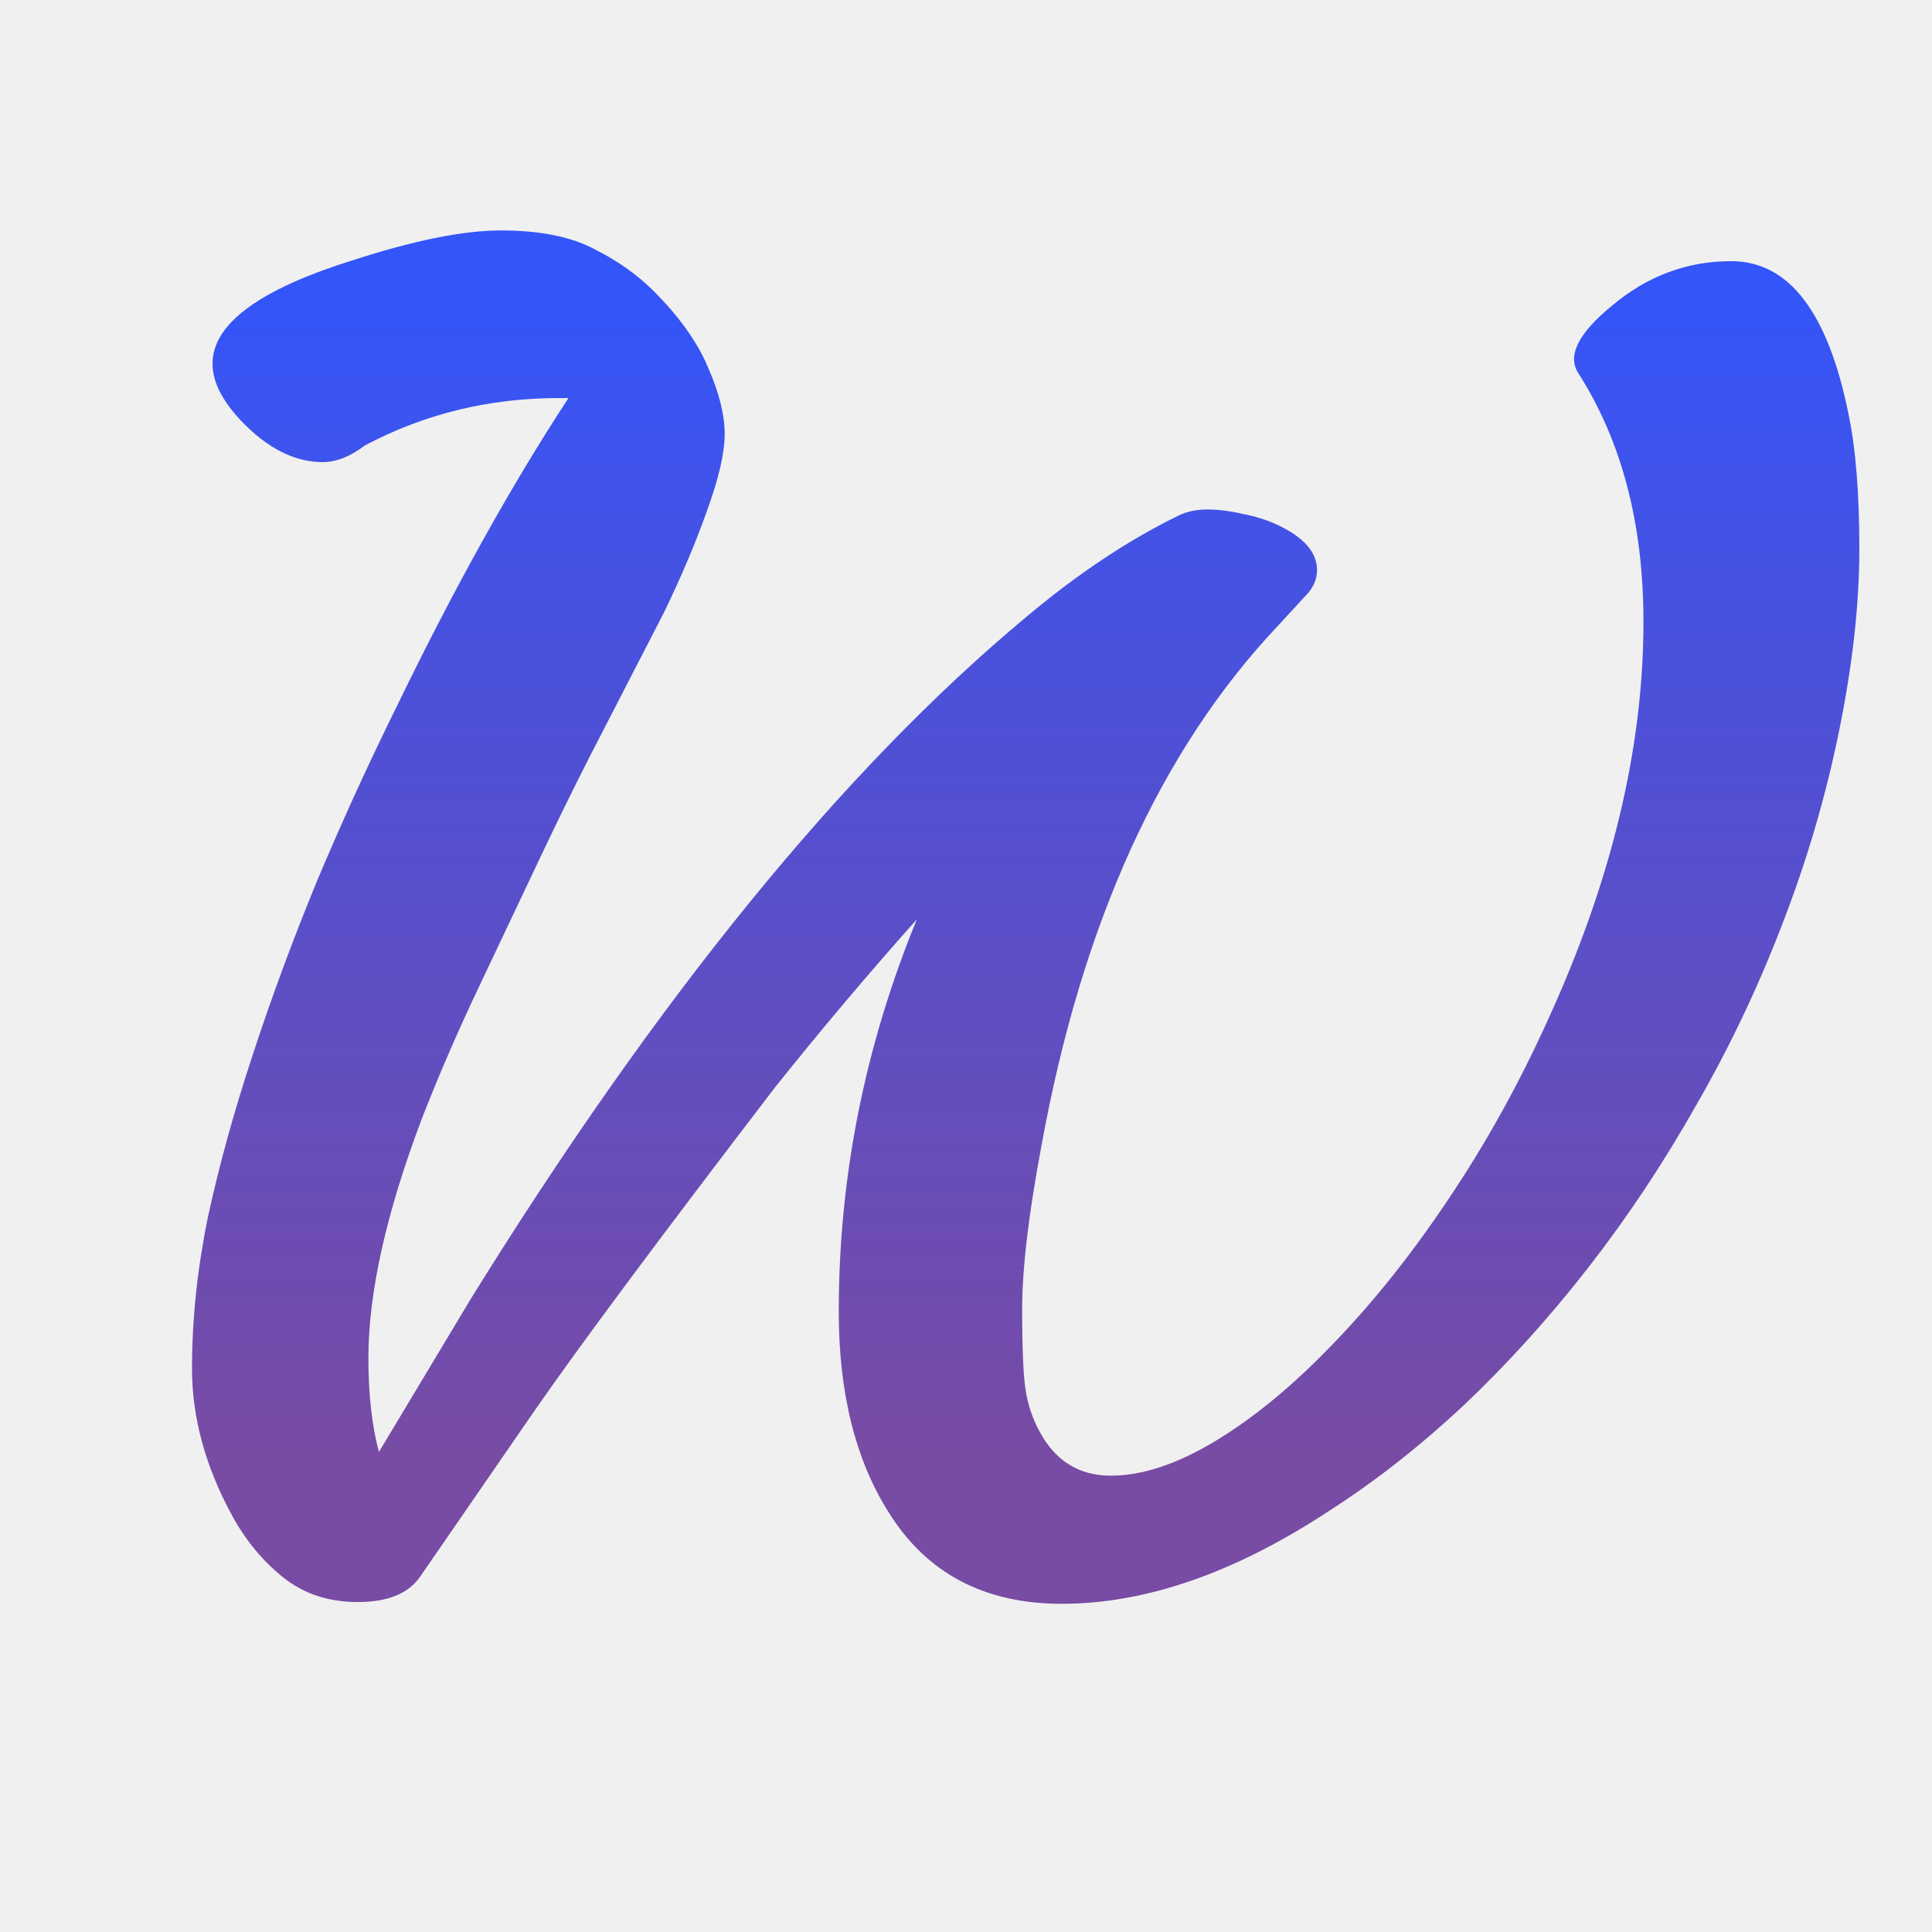
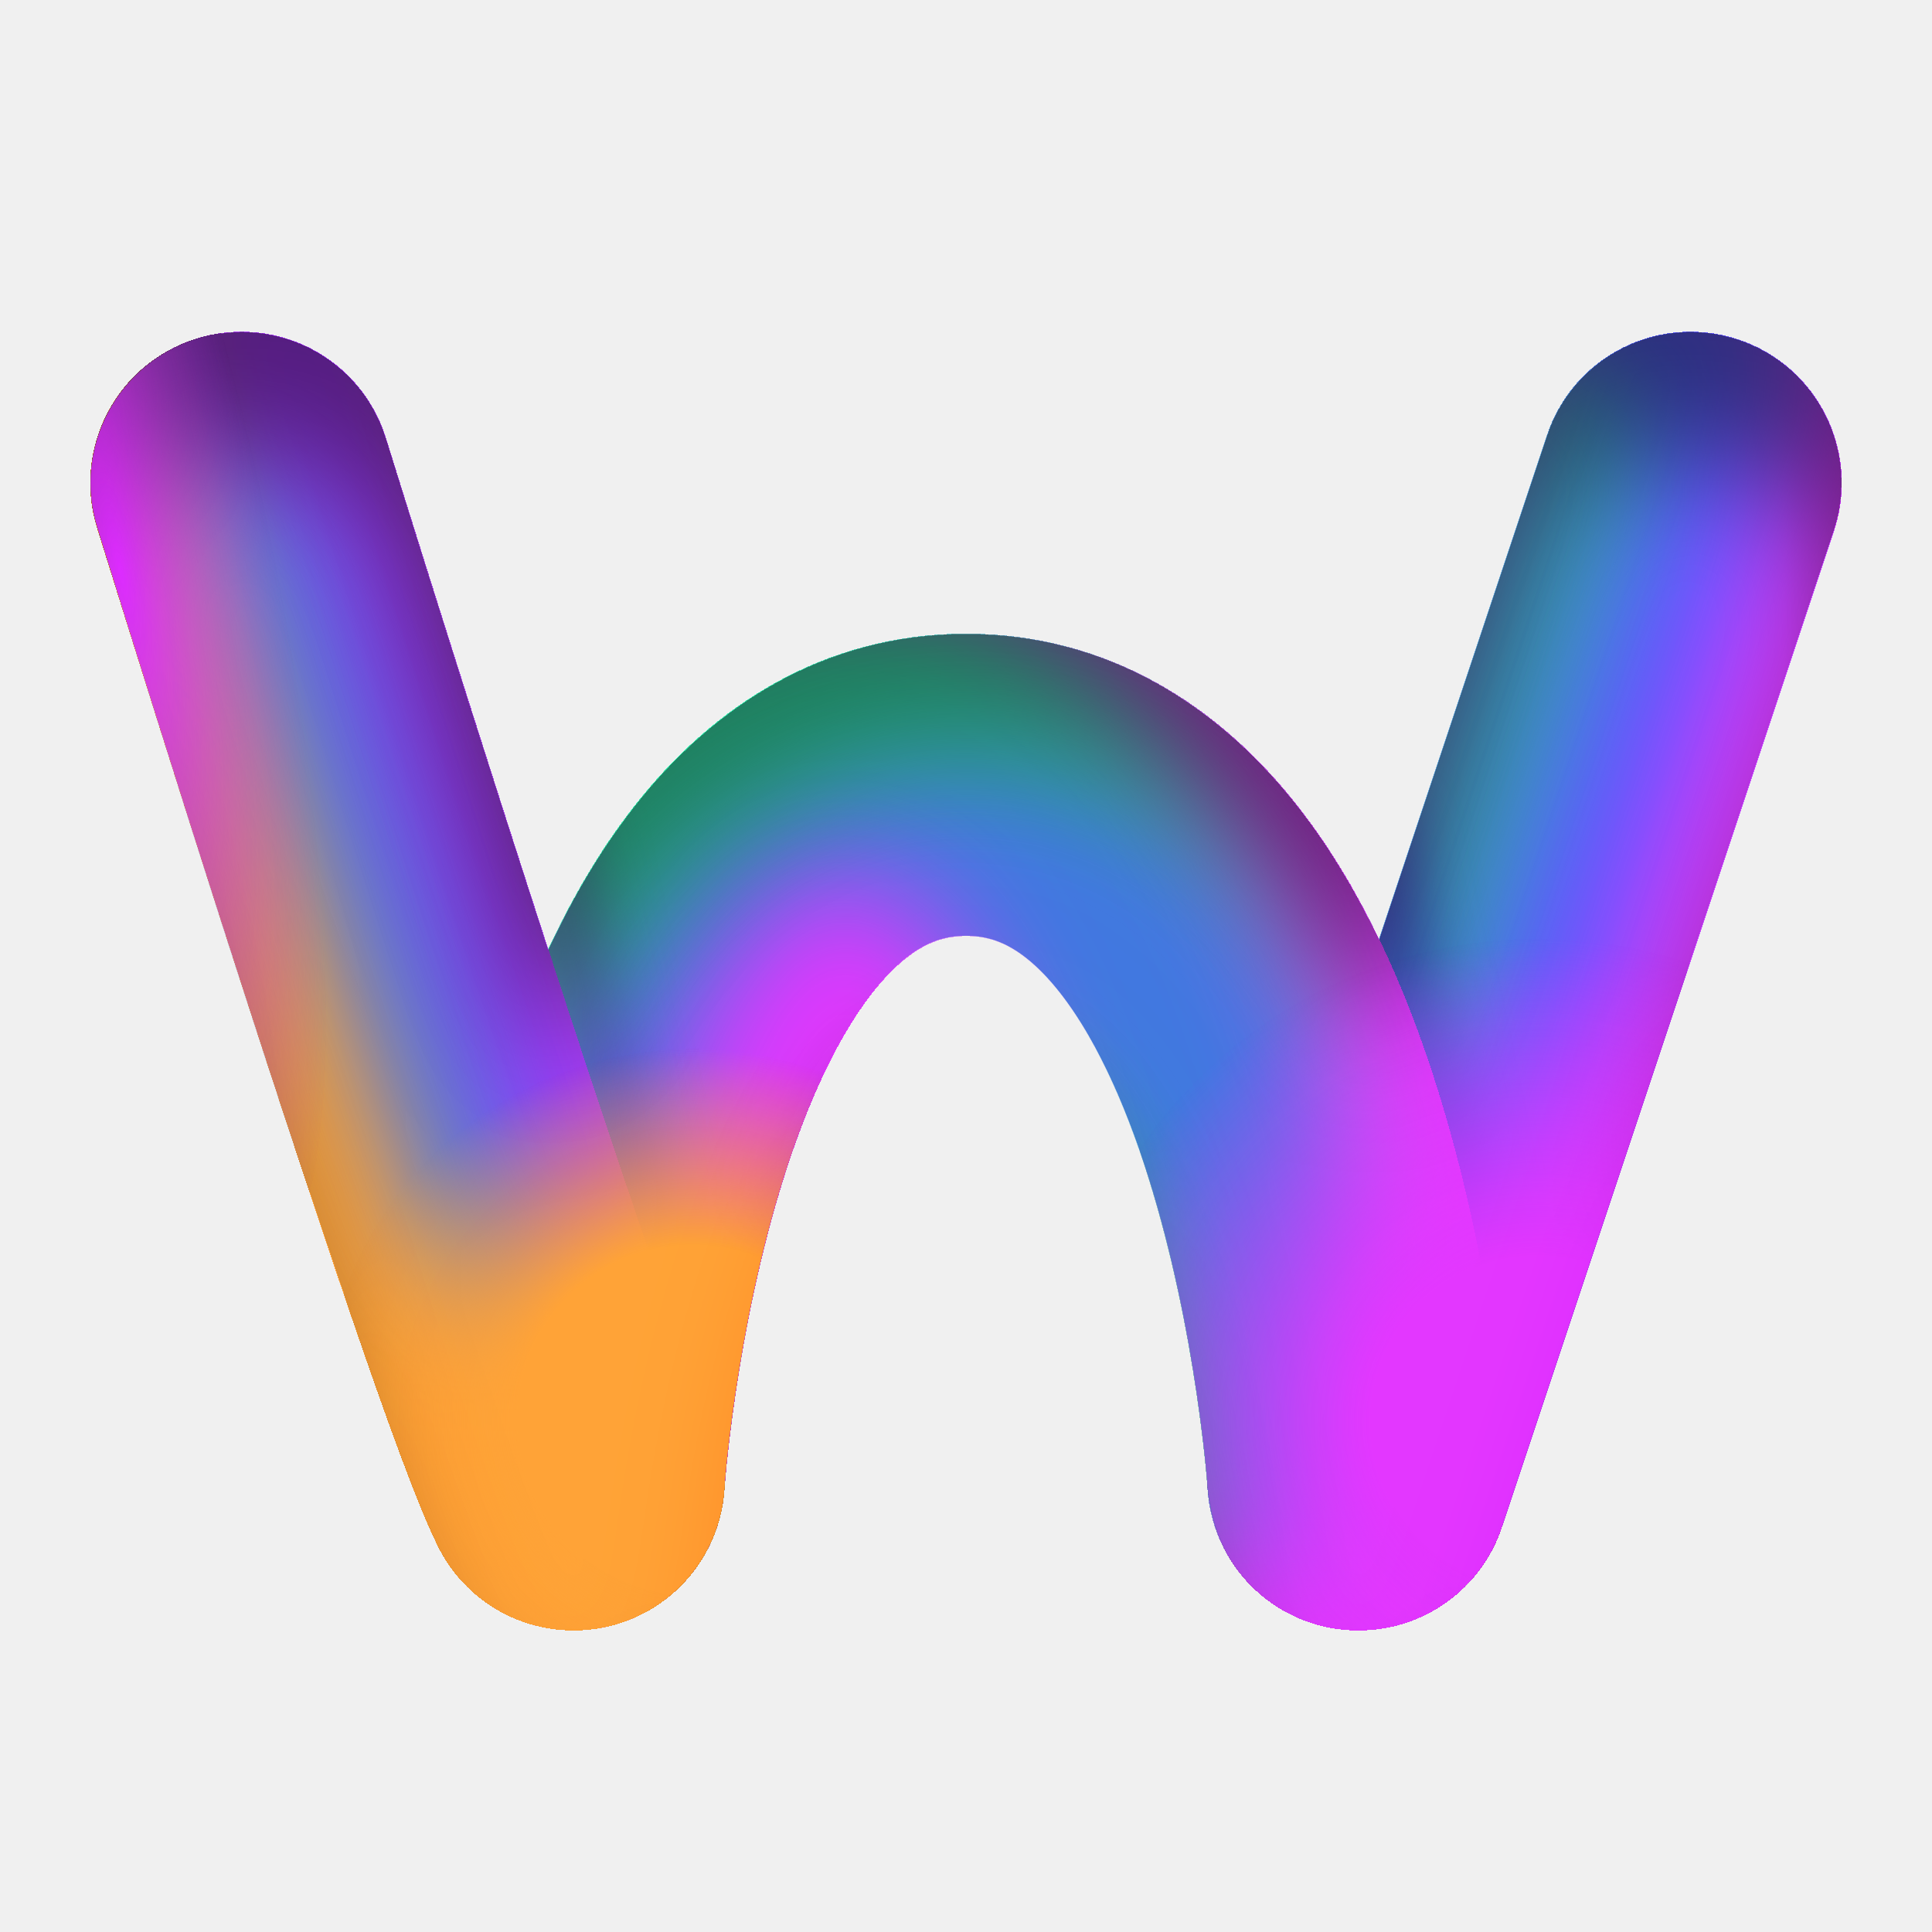
- <svg xmlns="http://www.w3.org/2000/svg" width="430" height="430" viewBox="0 0 430 430" fill="none">
-   <path d="M93.516 350.898C90.912 354.674 86.289 356.562 79.648 356.562C73.138 356.562 67.604 354.74 63.047 351.094C58.49 347.448 54.714 342.891 51.719 337.422C45.729 326.484 42.734 315.547 42.734 304.609C42.734 293.672 43.906 282.474 46.25 271.016C48.724 259.557 52.044 247.513 56.211 234.883C60.378 222.122 65.195 209.102 70.664 195.82C76.263 182.539 82.188 169.583 88.438 156.953C101.198 130.651 113.893 107.865 126.523 88.594H124.375C108.88 88.594 94.492 92.109 81.211 99.141C77.956 101.615 74.831 102.852 71.836 102.852C65.586 102.852 59.531 99.792 53.672 93.672C40.13 79.349 48.203 67.5 77.891 58.125C91.823 53.568 103.021 51.289 111.484 51.289C120.078 51.289 126.979 52.656 132.188 55.391C137.396 57.995 141.823 61.12 145.469 64.766C151.198 70.495 155.234 76.159 157.578 81.758C160.052 87.357 161.289 92.305 161.289 96.602C161.289 100.768 159.987 106.432 157.383 113.594C154.909 120.625 151.719 128.177 147.812 136.25L134.531 162.031C129.844 171.016 125.156 180.456 120.469 190.352C115.781 200.247 111.094 210.143 106.406 220.039C101.719 229.935 97.552 239.57 93.906 248.945C85.963 269.909 81.992 287.682 81.992 302.266C81.992 310.339 82.773 317.305 84.336 323.164L104.844 288.984C146.51 221.797 187.656 171.276 228.281 137.422C239.74 127.786 251.068 120.234 262.266 114.766C264.089 113.854 266.237 113.398 268.711 113.398C271.185 113.398 273.789 113.724 276.523 114.375C279.388 114.896 282.057 115.742 284.531 116.914C290.26 119.648 293.125 122.969 293.125 126.875C293.125 128.698 292.474 130.391 291.172 131.953L284.336 139.375C258.294 166.979 240.781 205.521 231.797 255C228.932 270.234 227.5 282.344 227.5 291.328C227.5 300.182 227.76 306.237 228.281 309.492C228.802 312.747 229.844 315.807 231.406 318.672C234.922 325.182 240.195 328.438 247.227 328.438C254.258 328.438 262.07 325.833 270.664 320.625C279.258 315.417 287.917 308.255 296.641 299.141C305.495 290.026 314.023 279.349 322.227 267.109C330.56 254.74 337.917 241.523 344.297 227.461C358.62 196.341 365.781 166.654 365.781 138.398C365.781 116.654 360.964 98.229 351.328 83.125C348.724 79.219 351.263 74.141 358.945 67.891C366.758 61.38 375.547 58.125 385.312 58.125C398.203 58.125 406.927 69.583 411.484 92.5C413.047 100.052 413.828 109.948 413.828 122.188C413.828 134.427 412.331 147.904 409.336 162.617C406.341 177.331 402.109 191.719 396.641 205.781C391.302 219.714 384.922 233.125 377.5 246.016C370.208 258.906 362.201 270.951 353.477 282.148C344.753 293.346 335.508 303.568 325.742 312.812C315.977 321.927 306.016 329.74 295.859 336.25C274.896 350.052 255.039 356.953 236.289 356.953C219.102 356.953 206.276 350.182 197.812 336.641C190.391 324.922 186.68 310.013 186.68 291.914C186.68 261.966 192.474 232.865 204.062 204.609C193.255 216.719 182.708 229.219 172.422 242.109C146.901 275.443 129.128 299.336 119.102 313.789L93.516 350.898Z" fill="url(#paint0_linear_2_9)" />
+ <svg xmlns="http://www.w3.org/2000/svg" xmlns:xlink="http://www.w3.org/1999/xlink" fill="none" viewBox="0 0 32 32">
  <defs>
-     <linearGradient id="paint0_linear_2_9" x1="203.5" y1="64" x2="203.5" y2="364" gradientUnits="userSpaceOnUse">
-       <stop stop-color="#3355FA" />
-       <stop offset="0.87" stop-color="#663399" stop-opacity="0.87" />
-     </linearGradient>
+     <path id="a" d="m28 8-5.5 16.5" stroke="#3f76e1" stroke-linecap="round" stroke-width="5" />
+     <path id="b" d="m9.5 24.5s.75-11.5 6.5-11.5 6.5 11.5 6.5 11.5" stroke="#3f76e1" stroke-linecap="round" stroke-linejoin="round" stroke-width="5" />
+     <mask id="c" height="23" maskUnits="userSpaceOnUse" width="12" x="19" y="5">
+       <use fill="none" stroke-linecap="round" stroke-width="5" xlink:href="#a" />
+     </mask>
+     <mask id="d" height="17" maskUnits="userSpaceOnUse" width="18" x="7" y="10">
+       <use fill="none" stroke-linecap="round" stroke-linejoin="round" stroke-width="5" xlink:href="#b" />
+     </mask>
+     <filter id="e" color-interpolation-filters="sRGB" filterUnits="userSpaceOnUse" height="23.501" width="14.001" x="18.499" y="3.499">
+       <feFlood flood-opacity="0" result="BackgroundImageFix" />
+       <feBlend in="SourceGraphic" in2="BackgroundImageFix" result="shape" />
+       <feColorMatrix in="SourceAlpha" result="hardAlpha" values="0 0 0 0 0 0 0 0 0 0 0 0 0 0 0 0 0 0 127 0" />
+       <feOffset dx="3" dy="-2" />
+       <feGaussianBlur stdDeviation="1" />
+       <feComposite in2="hardAlpha" k2="-1" k3="1" operator="arithmetic" />
+       <feColorMatrix values="0 0 0 0 0.259 0 0 0 0 0.663 0 0 0 0 0.824 0 0 0 1 0" />
+       <feBlend in2="shape" result="effect1_innerShadow_101_301" />
+       <feColorMatrix in="SourceAlpha" result="hardAlpha" values="0 0 0 0 0 0 0 0 0 0 0 0 0 0 0 0 0 0 127 0" />
+       <feOffset dx="-3" />
+       <feGaussianBlur stdDeviation=".75" />
+       <feComposite in2="hardAlpha" k2="-1" k3="1" operator="arithmetic" />
+       <feColorMatrix values="0 0 0 0 0.328 0 0 0 0 0.355 0 0 0 0 0.996 0 0 0 1 0" />
+       <feBlend in2="effect1_innerShadow_101_301" result="effect2_innerShadow_101_301" />
+       <feColorMatrix in="SourceAlpha" result="hardAlpha" values="0 0 0 0 0 0 0 0 0 0 0 0 0 0 0 0 0 0 127 0" />
+       <feOffset dx="-.5" dy="-2" />
+       <feGaussianBlur stdDeviation="1" />
+       <feComposite in2="hardAlpha" k2="-1" k3="1" operator="arithmetic" />
+       <feColorMatrix values="0 0 0 0 0.889 0 0 0 0 0.209 0 0 0 0 1 0 0 0 1 0" />
+       <feBlend in2="effect2_innerShadow_101_301" result="effect3_innerShadow_101_301" />
+     </filter>
+     <filter id="f" color-interpolation-filters="sRGB" filterUnits="userSpaceOnUse" height="14" width="6" x="20.65" y="12">
+       <feFlood flood-opacity="0" result="BackgroundImageFix" />
+       <feBlend in="SourceGraphic" in2="BackgroundImageFix" result="shape" />
+       <feGaussianBlur result="effect1_foregroundBlur_101_301" stdDeviation=".5" />
+     </filter>
+     <filter id="g" color-interpolation-filters="sRGB" filterUnits="userSpaceOnUse" height="19.5" width="20" x="5" y="9.5">
+       <feFlood flood-opacity="0" result="BackgroundImageFix" />
+       <feBlend in="SourceGraphic" in2="BackgroundImageFix" result="shape" />
+       <feColorMatrix in="SourceAlpha" result="hardAlpha" values="0 0 0 0 0 0 0 0 0 0 0 0 0 0 0 0 0 0 127 0" />
+       <feOffset dy="2" />
+       <feGaussianBlur stdDeviation="1" />
+       <feComposite in2="hardAlpha" k2="-1" k3="1" operator="arithmetic" />
+       <feColorMatrix values="0 0 0 0 0.209 0 0 0 0 1 0 0 0 0 0.715 0 0 0 1 0" />
+       <feBlend in2="shape" result="effect1_innerShadow_101_301" />
+       <feColorMatrix in="SourceAlpha" result="hardAlpha" values="0 0 0 0 0 0 0 0 0 0 0 0 0 0 0 0 0 0 127 0" />
+       <feOffset dx="-2" dy="-1" />
+       <feGaussianBlur stdDeviation="1" />
+       <feComposite in2="hardAlpha" k2="-1" k3="1" operator="arithmetic" />
+       <feColorMatrix values="0 0 0 0 0.889 0 0 0 0 0.209 0 0 0 0 1 0 0 0 1 0" />
+       <feBlend in2="effect1_innerShadow_101_301" result="effect2_innerShadow_101_301" />
+     </filter>
+     <filter id="h" color-interpolation-filters="sRGB" filterUnits="userSpaceOnUse" height="14" width="6" x="7" y="12">
+       <feFlood flood-opacity="0" result="BackgroundImageFix" />
+       <feBlend in="SourceGraphic" in2="BackgroundImageFix" result="shape" />
+       <feGaussianBlur result="effect1_foregroundBlur_101_301" stdDeviation=".5" />
+     </filter>
+     <filter id="i" color-interpolation-filters="sRGB" filterUnits="userSpaceOnUse" height="25.501" width="11.501" x=".499" y="3.499">
+       <feFlood flood-opacity="0" result="BackgroundImageFix" />
+       <feBlend in="SourceGraphic" in2="BackgroundImageFix" result="shape" />
+       <feColorMatrix in="SourceAlpha" result="hardAlpha" values="0 0 0 0 0 0 0 0 0 0 0 0 0 0 0 0 0 0 127 0" />
+       <feOffset dx="-1" dy="2" />
+       <feGaussianBlur stdDeviation="1" />
+       <feComposite in2="hardAlpha" k2="-1" k3="1" operator="arithmetic" />
+       <feColorMatrix values="0 0 0 0 0.652 0 0 0 0 0.209 0 0 0 0 1 0 0 0 1 0" />
+       <feBlend in2="shape" result="effect1_innerShadow_101_301" />
+       <feColorMatrix in="SourceAlpha" result="hardAlpha" values="0 0 0 0 0 0 0 0 0 0 0 0 0 0 0 0 0 0 127 0" />
+       <feOffset dy="-5" />
+       <feGaussianBlur stdDeviation="1" />
+       <feComposite in2="hardAlpha" k2="-1" k3="1" operator="arithmetic" />
+       <feColorMatrix values="0 0 0 0 1 0 0 0 0 0.636 0 0 0 0 0.209 0 0 0 1 0" />
+       <feBlend in2="effect1_innerShadow_101_301" result="effect2_innerShadow_101_301" />
+     </filter>
+     <filter id="j" color-interpolation-filters="sRGB" filterUnits="userSpaceOnUse" height="23.501" width="29.001" x="1.5" y="5.499">
+       <feFlood flood-opacity="0" result="BackgroundImageFix" />
+       <feBlend in="SourceGraphic" in2="BackgroundImageFix" result="shape" />
+       <feColorMatrix in="SourceAlpha" result="hardAlpha" values="0 0 0 0 0 0 0 0 0 0 0 0 0 0 0 0 0 0 127 0" />
+       <feOffset dy="2" />
+       <feGaussianBlur stdDeviation="1" />
+       <feComposite in2="hardAlpha" k2="-1" k3="1" operator="arithmetic" />
+       <feColorMatrix values="0 0 0 0 0 0 0 0 0 0 0 0 0 0 0 0 0 0 0.5 0" />
+       <feBlend in2="shape" mode="soft-light" result="effect1_innerShadow_101_301" />
+     </filter>
+     <radialGradient id="k" cx="0" cy="0" gradientTransform="matrix(2.5 -.5 2.29687 11.48437 1.99999 9.5)" gradientUnits="userSpaceOnUse" r="1">
+       <stop offset="0" stop-color="#e335ff" />
+       <stop offset="1" stop-color="#a635ff" stop-opacity="0" />
+     </radialGradient>
+     <radialGradient id="l" cx="0" cy="0" gradientTransform="matrix(4.5 -6 6 4.5 11.5 23.5)" gradientUnits="userSpaceOnUse" r="1">
+       <stop offset=".385" stop-color="#ffa235" />
+       <stop offset=".817" stop-color="#ffa235" stop-opacity="0" />
+     </radialGradient>
+     <radialGradient id="m" cx="0" cy="0" gradientTransform="matrix(-3 -8 8 -3 25.5 23.5)" gradientUnits="userSpaceOnUse" r="1">
+       <stop offset=".322" stop-color="#e335ff" />
+       <stop offset=".937" stop-color="#e335ff" stop-opacity="0" />
+     </radialGradient>
  </defs>
+   <g filter="url(#e)">
+     <use stroke-linecap="round" stroke-width="5" xlink:href="#a" />
+   </g>
+   <g filter="url(#f)" mask="url(#c)">
+     <path d="m25.65 25-2.5-12-1.5 2z" fill="#3600c2" />
+   </g>
+   <g filter="url(#g)">
+     <use stroke-linecap="round" stroke-linejoin="round" stroke-width="5" xlink:href="#b" />
+   </g>
+   <g filter="url(#h)" mask="url(#d)">
+     <path d="m12 25-2.5-12-1.5 2z" fill="#7116a8" />
+   </g>
+   <g filter="url(#i)">
+     <path d="m4 8s4.5 14.5 5.5 16.5" stroke="#3f76e1" stroke-linecap="round" stroke-width="5" />
+   </g>
+   <g filter="url(#j)">
+     <path d="m30.372 8.791c.437-1.31-.271-2.726-1.581-3.162-1.31-.437-2.726.271-3.162 1.581l-2.786 8.358c-.397-.825-.877-1.631-1.463-2.35-1.205-1.478-2.983-2.717-5.379-2.717s-4.174 1.239-5.379 2.717c-.625.767-1.131 1.635-1.542 2.517-.915-2.818-1.811-5.643-2.69-8.473l-.001-.002c-.409-1.319-1.81-2.056-3.129-1.647-1.319.409-2.056 1.811-1.646 3.129 1.366 4.398 2.748 8.791 4.241 13.147.525 1.532 1.038 2.961 1.38 3.668.044.095.094.186.15.274.194.309.447.563.736.754.287.191.617.324.974.382.294.049.599.045.9-.016.301-.061.584-.176.837-.335.308-.193.561-.445.752-.733.192-.288.325-.619.384-.977.015-.09.025-.181.03-.273l.005-.058c.006-.07.015-.177.029-.318.028-.281.076-.692.149-1.186.148-1 .398-2.299.798-3.569.41-1.301.925-2.398 1.518-3.125.553-.678 1.025-.876 1.504-.876s.951.198 1.504.876c.593.727 1.108 1.824 1.518 3.125.4 1.27.65 2.569.798 3.569.073.495.121.905.149 1.186.014.141.024.248.029.318.042.531.193 1.024.521 1.452.218.283.498.522.828.693.256.133.536.223.832.261.296.038.59.023.871-.041.363-.082.694-.241.976-.459.283-.218.521-.497.692-.828.069-.133.126-.272.171-.417z" fill="url(#k)" />
+     <path d="m30.372 8.791c.437-1.31-.271-2.726-1.581-3.162-1.31-.437-2.726.271-3.162 1.581l-2.786 8.358c-.397-.825-.877-1.631-1.463-2.35-1.205-1.478-2.983-2.717-5.379-2.717s-4.174 1.239-5.379 2.717c-.625.767-1.131 1.635-1.542 2.517-.915-2.818-1.811-5.643-2.69-8.473l-.001-.002c-.409-1.319-1.81-2.056-3.129-1.647-1.319.409-2.056 1.811-1.646 3.129 1.366 4.398 2.748 8.791 4.241 13.147.525 1.532 1.038 2.961 1.38 3.668.044.095.094.186.15.274.194.309.447.563.736.754.287.191.617.324.974.382.294.049.599.045.9-.016.301-.061.584-.176.837-.335.308-.193.561-.445.752-.733.192-.288.325-.619.384-.977.015-.09.025-.181.03-.273l.005-.058c.006-.07.015-.177.029-.318.028-.281.076-.692.149-1.186.148-1 .398-2.299.798-3.569.41-1.301.925-2.398 1.518-3.125.553-.678 1.025-.876 1.504-.876s.951.198 1.504.876c.593.727 1.108 1.824 1.518 3.125.4 1.27.65 2.569.798 3.569.073.495.121.905.149 1.186.014.141.024.248.029.318.042.531.193 1.024.521 1.452.218.283.498.522.828.693.256.133.536.223.832.261.296.038.59.023.871-.041.363-.082.694-.241.976-.459.283-.218.521-.497.692-.828.069-.133.126-.272.171-.417z" fill="url(#l)" />
+     <path d="m30.372 8.791c.437-1.31-.271-2.726-1.581-3.162-1.31-.437-2.726.271-3.162 1.581l-2.786 8.358c-.397-.825-.877-1.631-1.463-2.35-1.205-1.478-2.983-2.717-5.379-2.717s-4.174 1.239-5.379 2.717c-.625.767-1.131 1.635-1.542 2.517-.915-2.818-1.811-5.643-2.69-8.473l-.001-.002c-.409-1.319-1.81-2.056-3.129-1.647-1.319.409-2.056 1.811-1.646 3.129 1.366 4.398 2.748 8.791 4.241 13.147.525 1.532 1.038 2.961 1.38 3.668.044.095.094.186.15.274.194.309.447.563.736.754.287.191.617.324.974.382.294.049.599.045.9-.016.301-.061.584-.176.837-.335.308-.193.561-.445.752-.733.192-.288.325-.619.384-.977.015-.09.025-.181.03-.273l.005-.058c.006-.07.015-.177.029-.318.028-.281.076-.692.149-1.186.148-1 .398-2.299.798-3.569.41-1.301.925-2.398 1.518-3.125.553-.678 1.025-.876 1.504-.876s.951.198 1.504.876c.593.727 1.108 1.824 1.518 3.125.4 1.27.65 2.569.798 3.569.073.495.121.905.149 1.186.014.141.024.248.029.318.042.531.193 1.024.521 1.452.218.283.498.522.828.693.256.133.536.223.832.261.296.038.59.023.871-.041.363-.082.694-.241.976-.459.283-.218.521-.497.692-.828.069-.133.126-.272.171-.417z" fill="url(#m)" />
+     <path d="m30.372 8.791c.437-1.31-.271-2.726-1.581-3.162-1.31-.437-2.726.271-3.162 1.581l-2.786 8.358c-.397-.825-.877-1.631-1.463-2.35-1.205-1.478-2.983-2.717-5.379-2.717s-4.174 1.239-5.379 2.717c-.625.767-1.131 1.635-1.542 2.517-.915-2.818-1.811-5.643-2.69-8.473l-.001-.002c-.409-1.319-1.81-2.056-3.129-1.647-1.319.409-2.056 1.811-1.646 3.129 1.366 4.398 2.748 8.791 4.241 13.147.525 1.532 1.038 2.961 1.38 3.668.044.095.094.186.15.274.194.309.447.563.736.754.287.191.617.324.974.382.294.049.599.045.9-.016.301-.061.584-.176.837-.335.308-.193.561-.445.752-.733.192-.288.325-.619.384-.977.015-.09.025-.181.03-.273l.005-.058c.006-.07.015-.177.029-.318.028-.281.076-.692.149-1.186.148-1 .398-2.299.798-3.569.41-1.301.925-2.398 1.518-3.125.553-.678 1.025-.876 1.504-.876s.951.198 1.504.876c.593.727 1.108 1.824 1.518 3.125.4 1.27.65 2.569.798 3.569.073.495.121.905.149 1.186.014.141.024.248.029.318.042.531.193 1.024.521 1.452.218.283.498.522.828.693.256.133.536.223.832.261.296.038.59.023.871-.041.363-.082.694-.241.976-.459.283-.218.521-.497.692-.828.069-.133.126-.272.171-.417z" fill="#fff" fill-opacity=".01" />
+   </g>
</svg>
